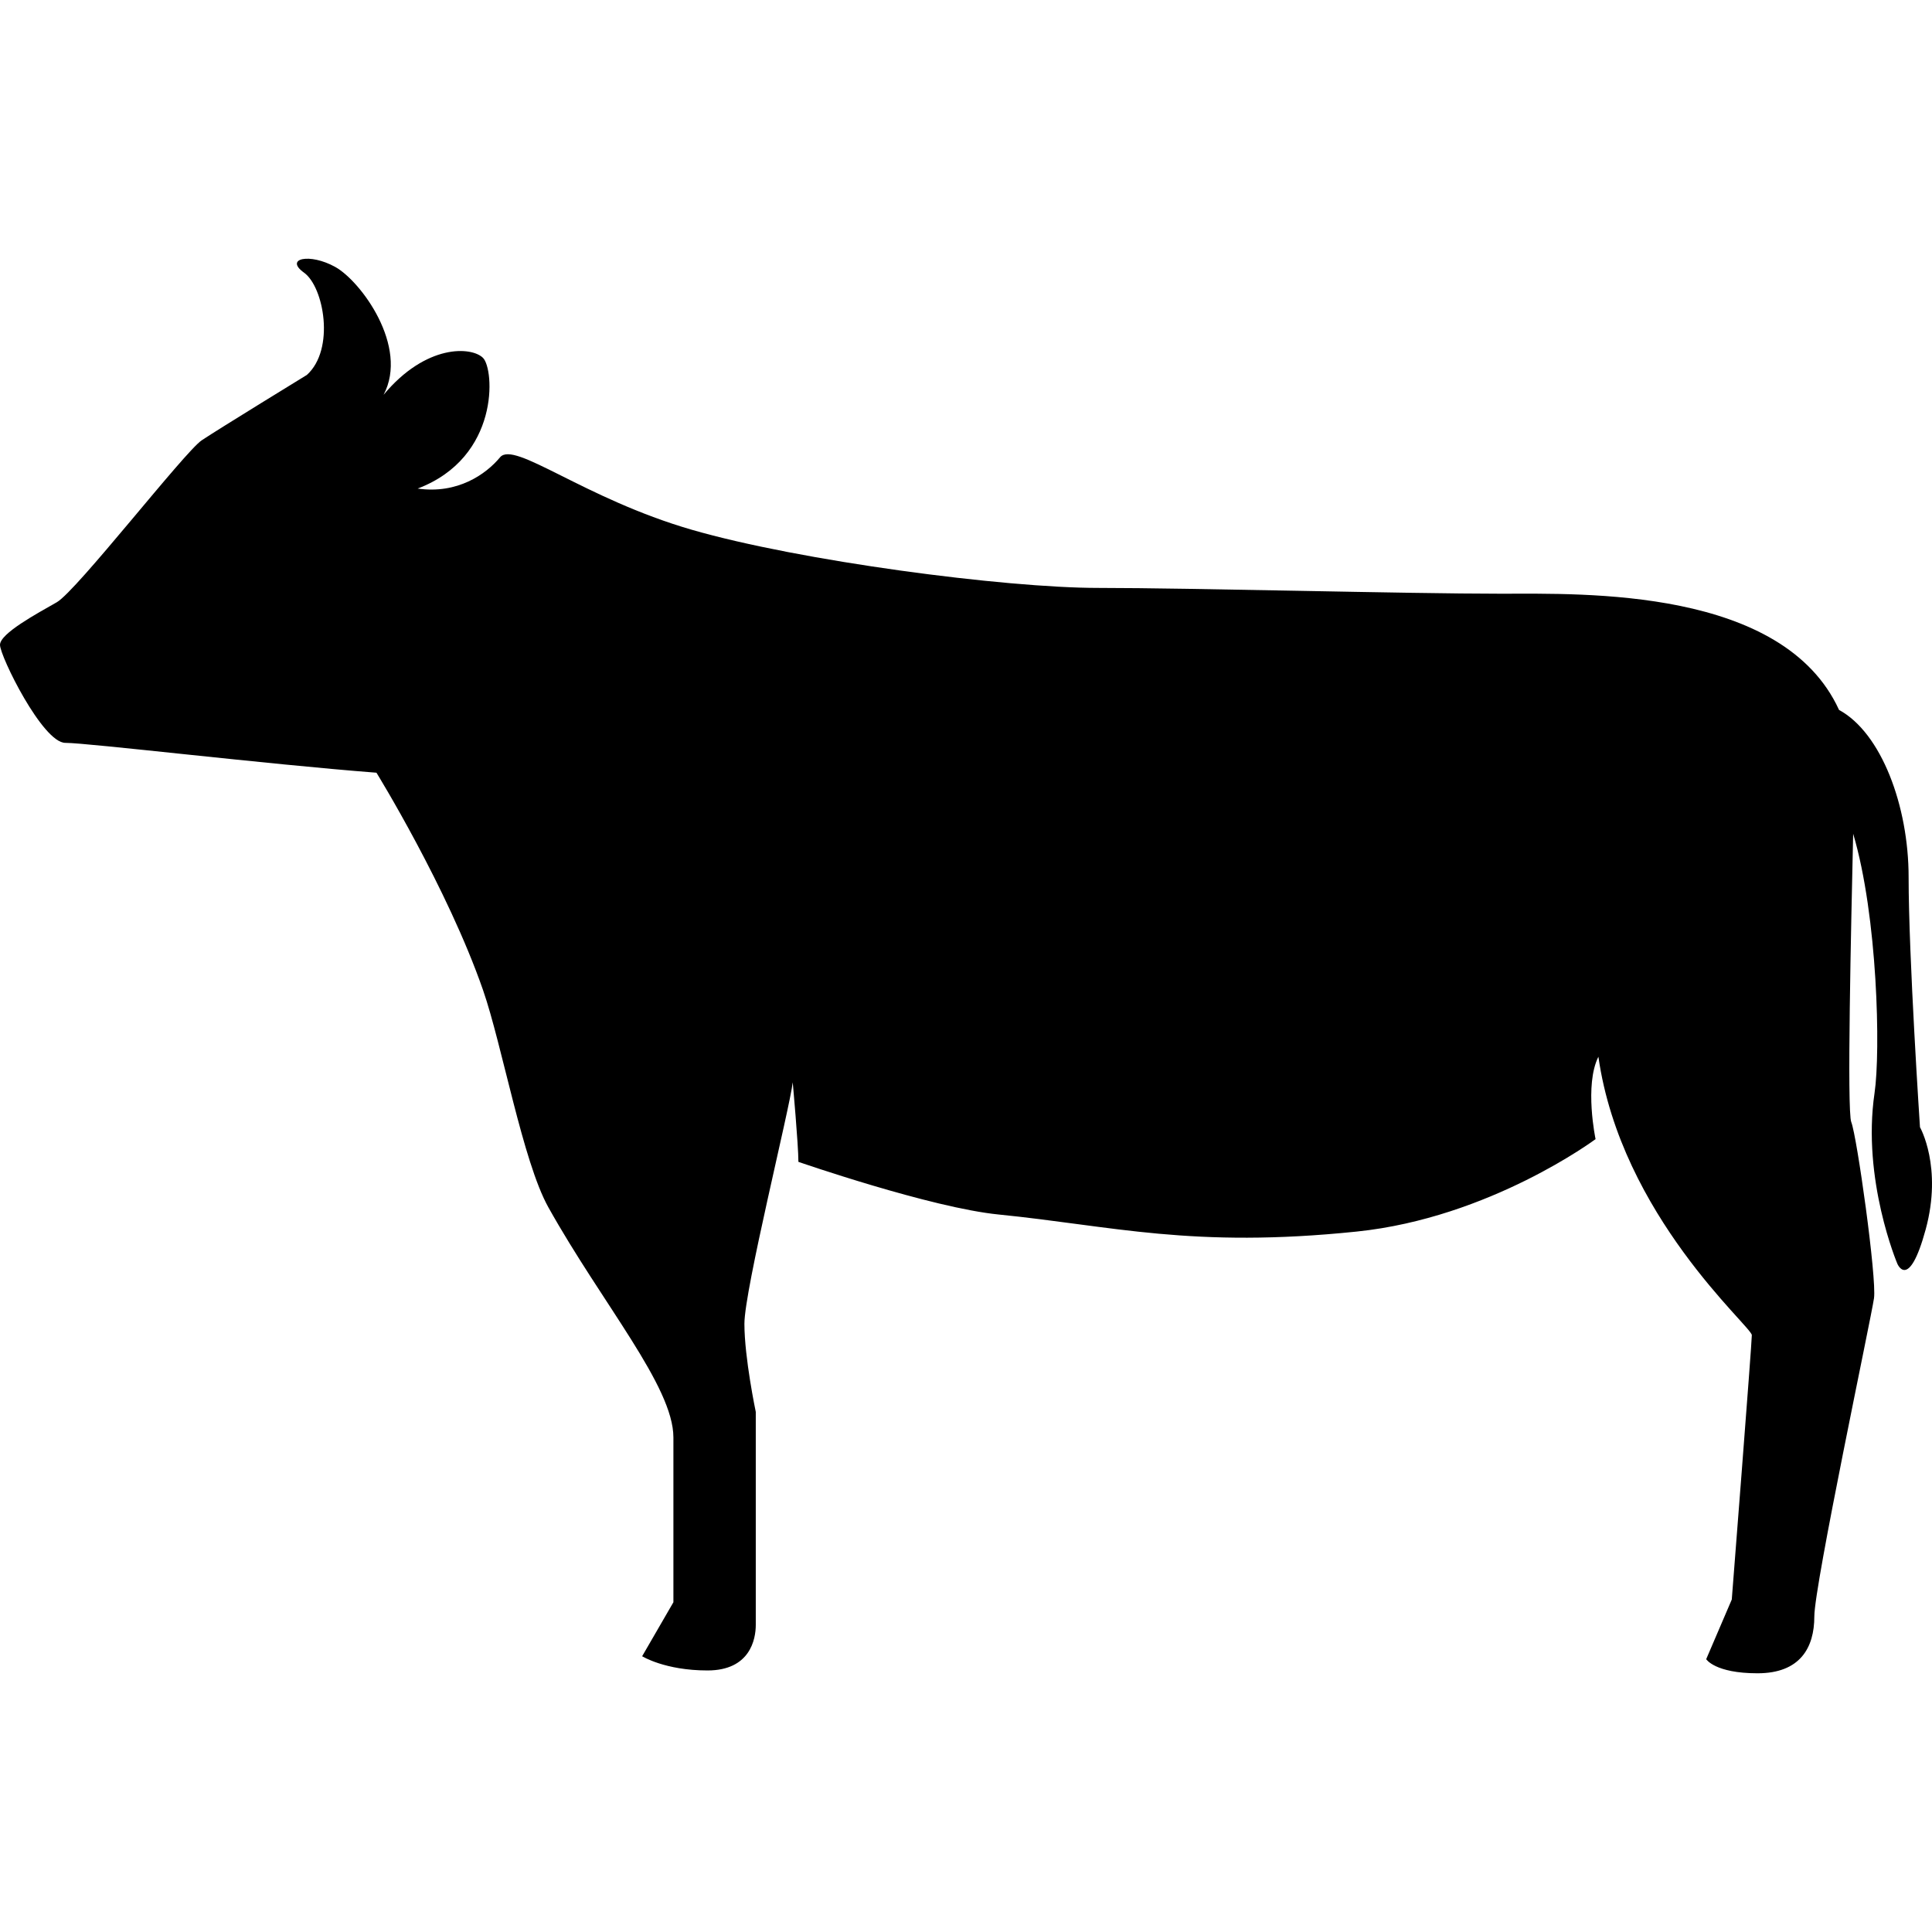
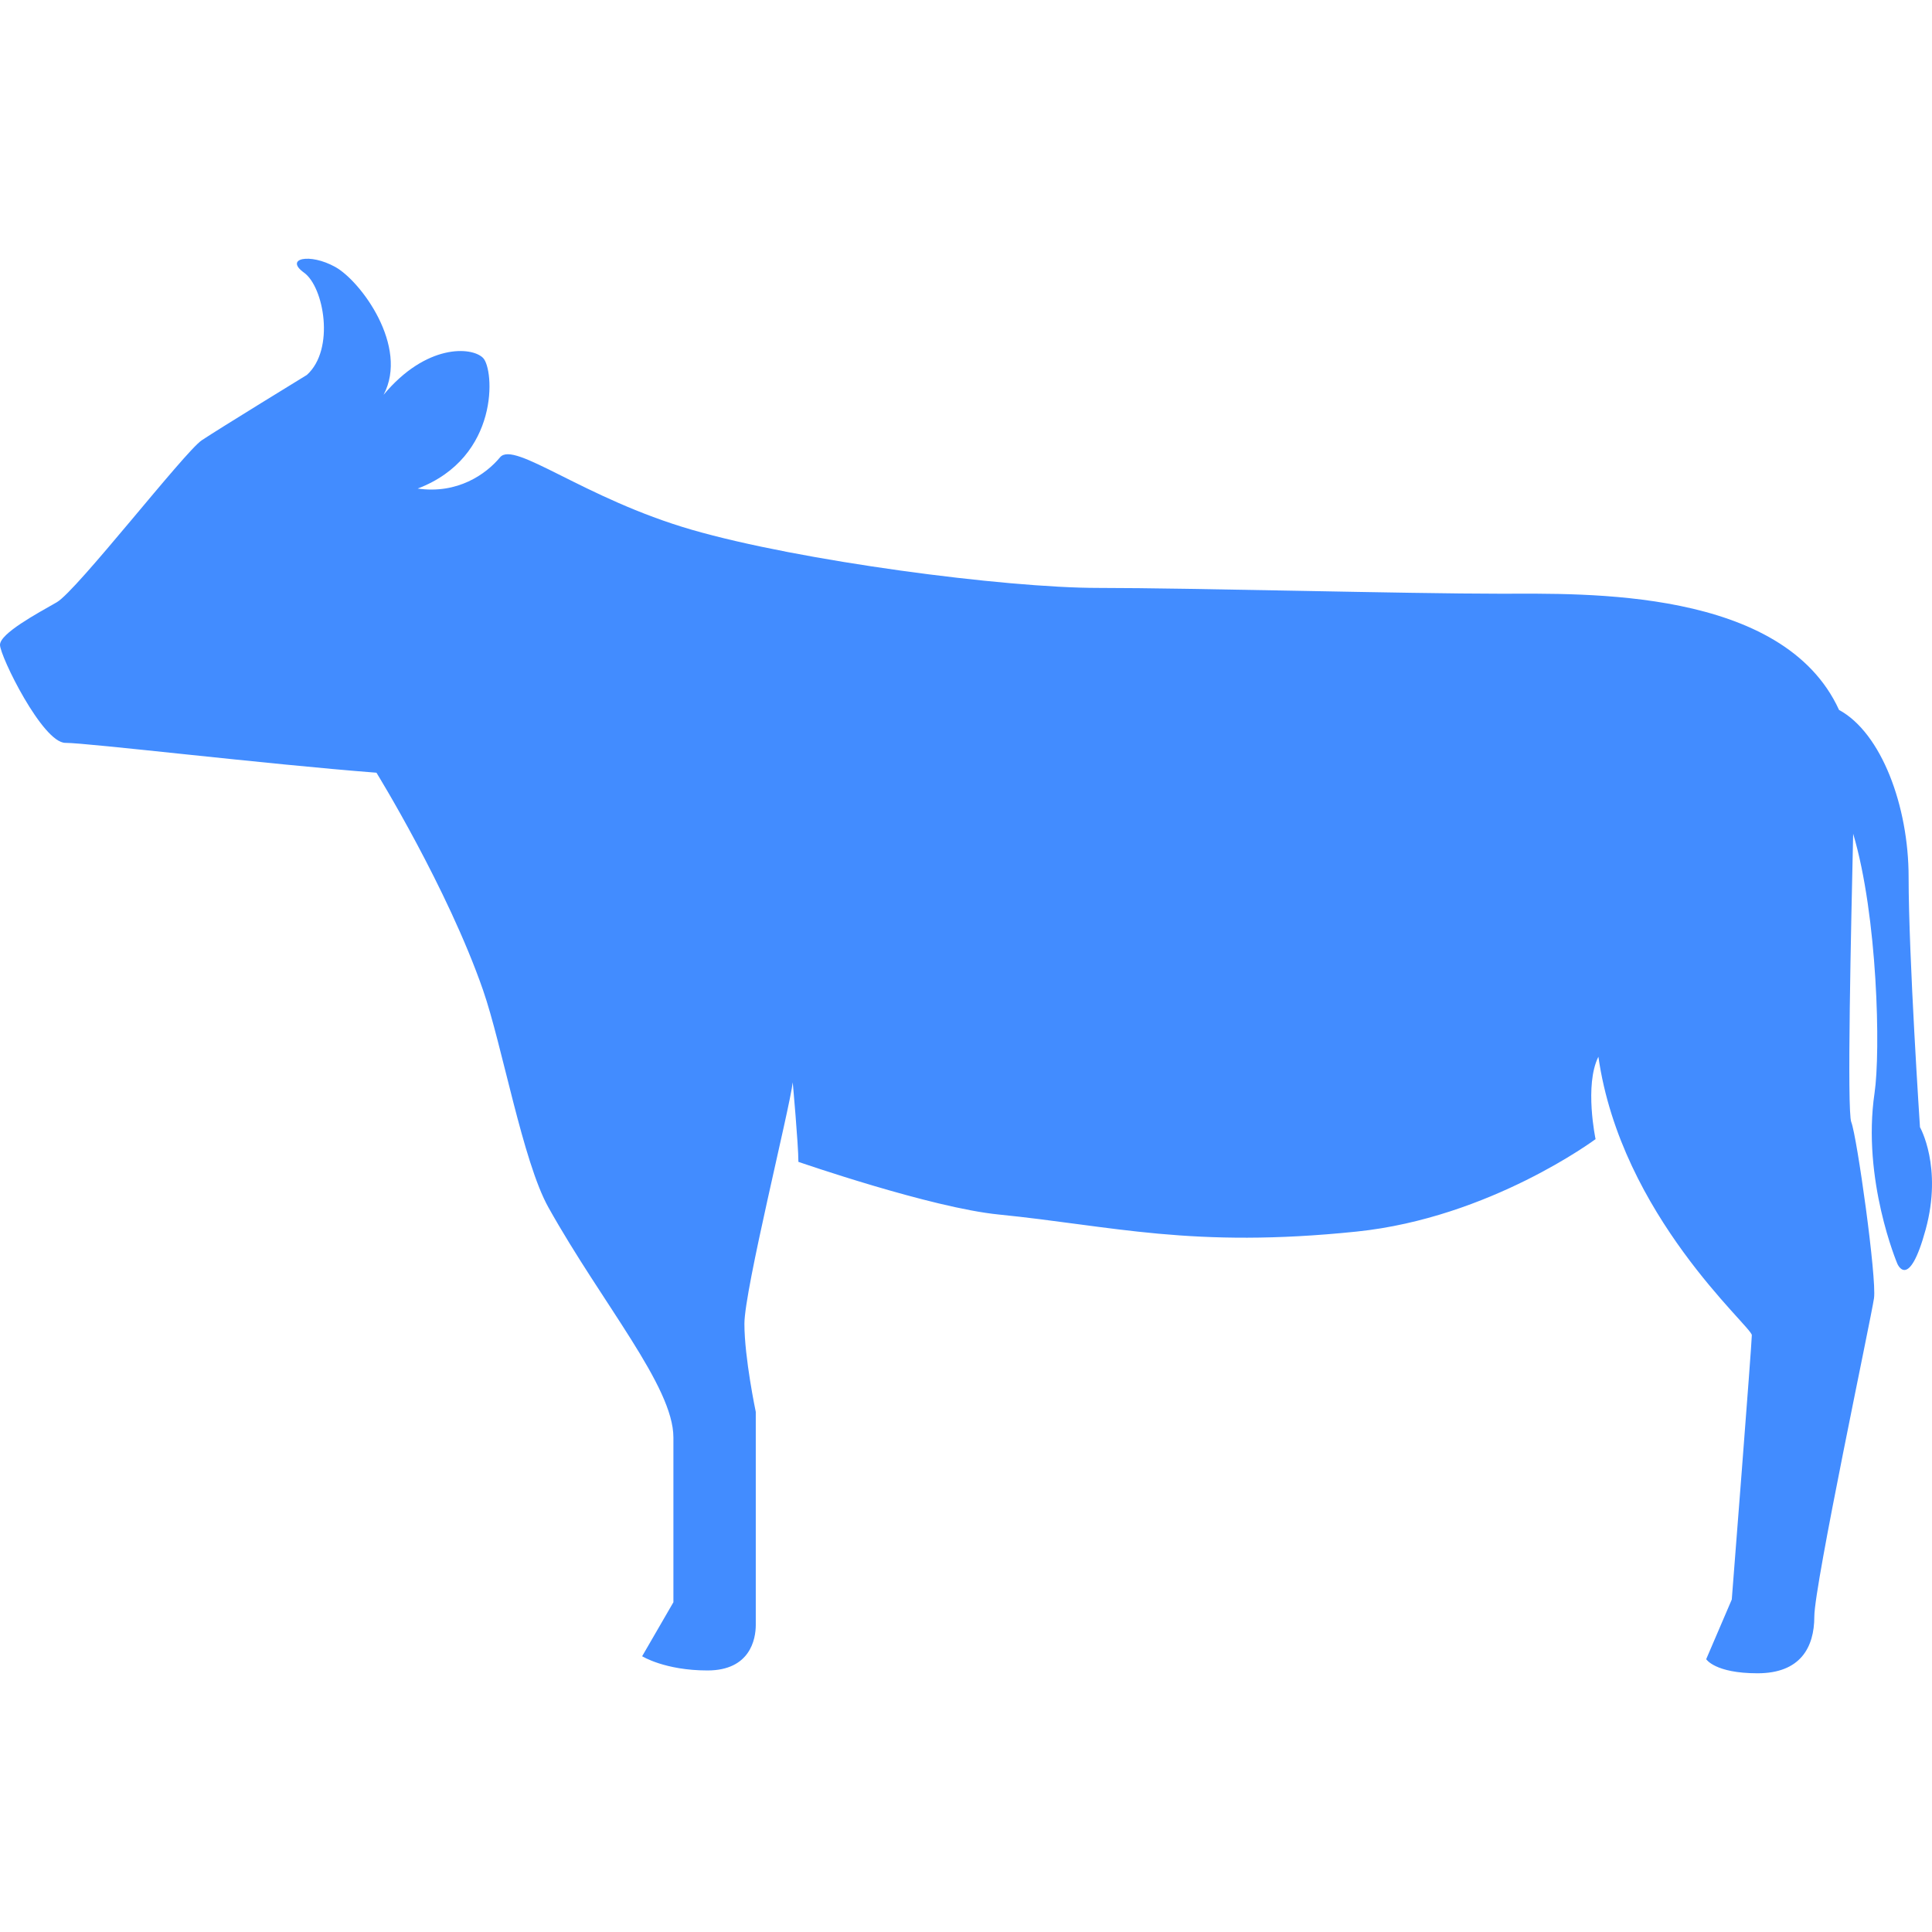
- <svg xmlns="http://www.w3.org/2000/svg" height="800px" width="800px" version="1.1" id="_x32_" viewBox="0 0 512 512" xml:space="preserve" fill="#000000">
+ <svg xmlns="http://www.w3.org/2000/svg" height="800px" width="800px" version="1.1" id="_x32_" viewBox="0 0 512 512" xml:space="preserve">
  <g id="SVGRepo_bgCarrier" stroke-width="0" />
  <g id="SVGRepo_tracerCarrier" stroke-linecap="round" stroke-linejoin="round" />
  <g id="SVGRepo_iconCarrier">
-     <style type="text/css"> .st0{fill:#000000;} </style>
    <g>
-       <path class="st0" d="M508.814,298.717c0,0-3.011-45.186-3.011-66.266c0-18.84-7.226-38.239-18.435-44.31 c-14.85-32.44-67.54-30.799-89.424-30.799c-25.605,0-82.032-1.538-106.88-1.538s-79.107-7.13-107.716-15.407 c-28.616-8.286-47.066-23.717-50.826-19.207c-3.761,4.524-11.297,9.798-21.836,8.285c21.836-8.285,20.33-31.619,17.32-34.63 c-3.012-3.012-15.065-3.768-26.354,9.783c6.772-12.802-6.031-30.113-12.802-33.881c-6.78-3.768-13.552-2.263-8.286,1.505 c5.274,3.769,8.286,20.331,0.757,27.111c0,0-23.342,14.3-27.858,17.319c-4.517,3.012-33.134,39.904-38.407,42.916 C9.79,162.608,0,167.874,0,170.894c0,3.012,11.296,25.971,17.319,25.971c6.023,0,53.081,5.648,82.446,7.911 c0,0,18.833,30.52,28.242,57.598c5.09,14.667,10.539,45.457,17.319,57.582c14.3,25.596,33.133,47.432,33.133,60.984 c0,13.559,0,43.672,0,43.672l-8.285,14.308c0,0,6.023,3.768,17.319,3.768c11.297,0,12.795-8.285,12.795-12.053 c0-3.761,0-56.467,0-56.467s-3.011-14.308-3.011-23.35c0-9.034,12.053-57.224,12.802-63.995c0,0,1.506,16.562,1.506,21.08 c0,0,35.1,12.165,53.089,13.957c30.114,3.011,51.201,9.042,94.874,4.517c35.323-3.649,63.294-24.497,63.294-24.497 s-3.02-14.308,0.749-21.836c6.022,42.167,40.661,71.532,40.661,73.786c0,2.263-5.313,70.058-5.313,70.058l-6.78,15.814 c0,0,2.302,3.736,13.599,3.736s15.057-6.779,15.057-15.057c0-8.285,15.057-79.068,15.814-84.334 c0.757-5.274-4.517-42.924-6.023-46.684c-1.179-2.956-0.048-51.895,0.502-76.407c6.509,21.884,7.282,57.756,5.665,68.719 c-3.386,22.959,6.022,45.178,6.022,45.178s3.012,7.528,7.529-9.034C514.837,309.257,508.814,298.717,508.814,298.717z" />
+       <path fill="#428cff" d="M508.814,298.717c0,0-3.011-45.186-3.011-66.266c0-18.84-7.226-38.239-18.435-44.31 c-14.85-32.44-67.54-30.799-89.424-30.799c-25.605,0-82.032-1.538-106.88-1.538s-79.107-7.13-107.716-15.407 c-28.616-8.286-47.066-23.717-50.826-19.207c-3.761,4.524-11.297,9.798-21.836,8.285c21.836-8.285,20.33-31.619,17.32-34.63 c-3.012-3.012-15.065-3.768-26.354,9.783c6.772-12.802-6.031-30.113-12.802-33.881c-6.78-3.768-13.552-2.263-8.286,1.505 c5.274,3.769,8.286,20.331,0.757,27.111c0,0-23.342,14.3-27.858,17.319c-4.517,3.012-33.134,39.904-38.407,42.916 C9.79,162.608,0,167.874,0,170.894c0,3.012,11.296,25.971,17.319,25.971c6.023,0,53.081,5.648,82.446,7.911 c0,0,18.833,30.52,28.242,57.598c5.09,14.667,10.539,45.457,17.319,57.582c14.3,25.596,33.133,47.432,33.133,60.984 c0,13.559,0,43.672,0,43.672l-8.285,14.308c0,0,6.023,3.768,17.319,3.768c11.297,0,12.795-8.285,12.795-12.053 c0-3.761,0-56.467,0-56.467s-3.011-14.308-3.011-23.35c0-9.034,12.053-57.224,12.802-63.995c0,0,1.506,16.562,1.506,21.08 c0,0,35.1,12.165,53.089,13.957c30.114,3.011,51.201,9.042,94.874,4.517c35.323-3.649,63.294-24.497,63.294-24.497 s-3.02-14.308,0.749-21.836c6.022,42.167,40.661,71.532,40.661,73.786c0,2.263-5.313,70.058-5.313,70.058l-6.78,15.814 c0,0,2.302,3.736,13.599,3.736s15.057-6.779,15.057-15.057c0-8.285,15.057-79.068,15.814-84.334 c0.757-5.274-4.517-42.924-6.023-46.684c-1.179-2.956-0.048-51.895,0.502-76.407c6.509,21.884,7.282,57.756,5.665,68.719 c-3.386,22.959,6.022,45.178,6.022,45.178s3.012,7.528,7.529-9.034C514.837,309.257,508.814,298.717,508.814,298.717z" />
    </g>
  </g>
</svg>
